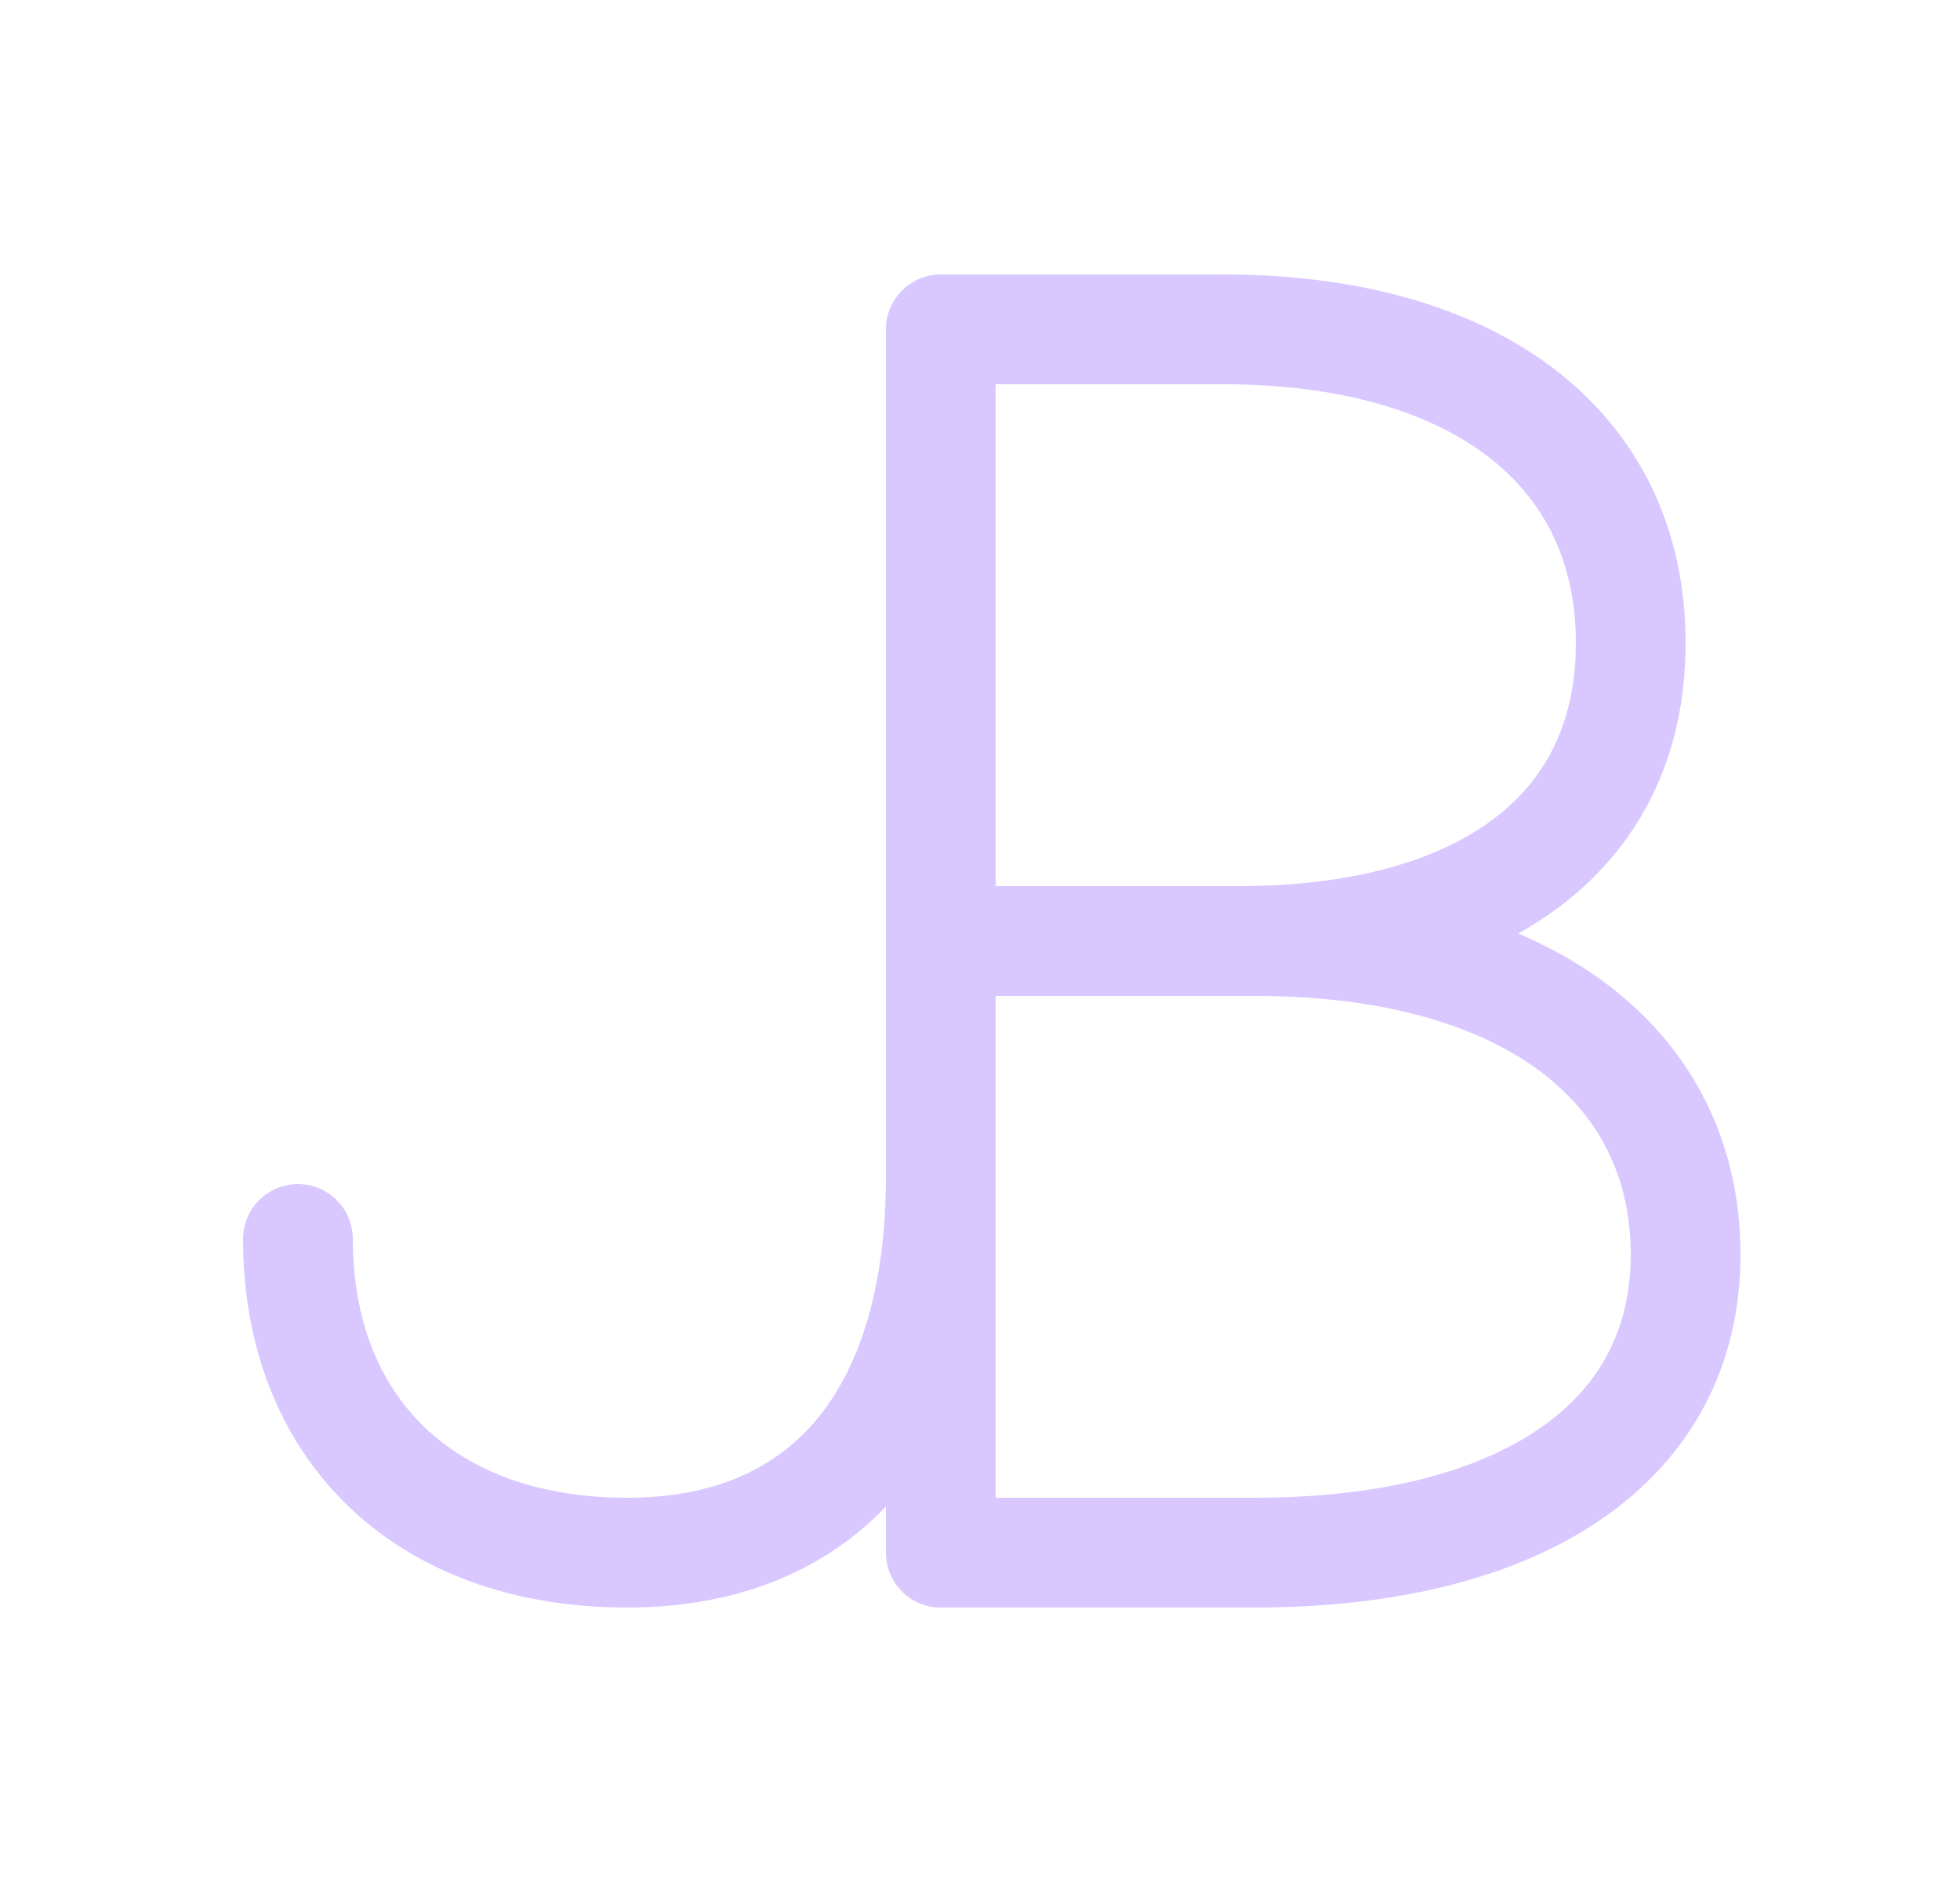
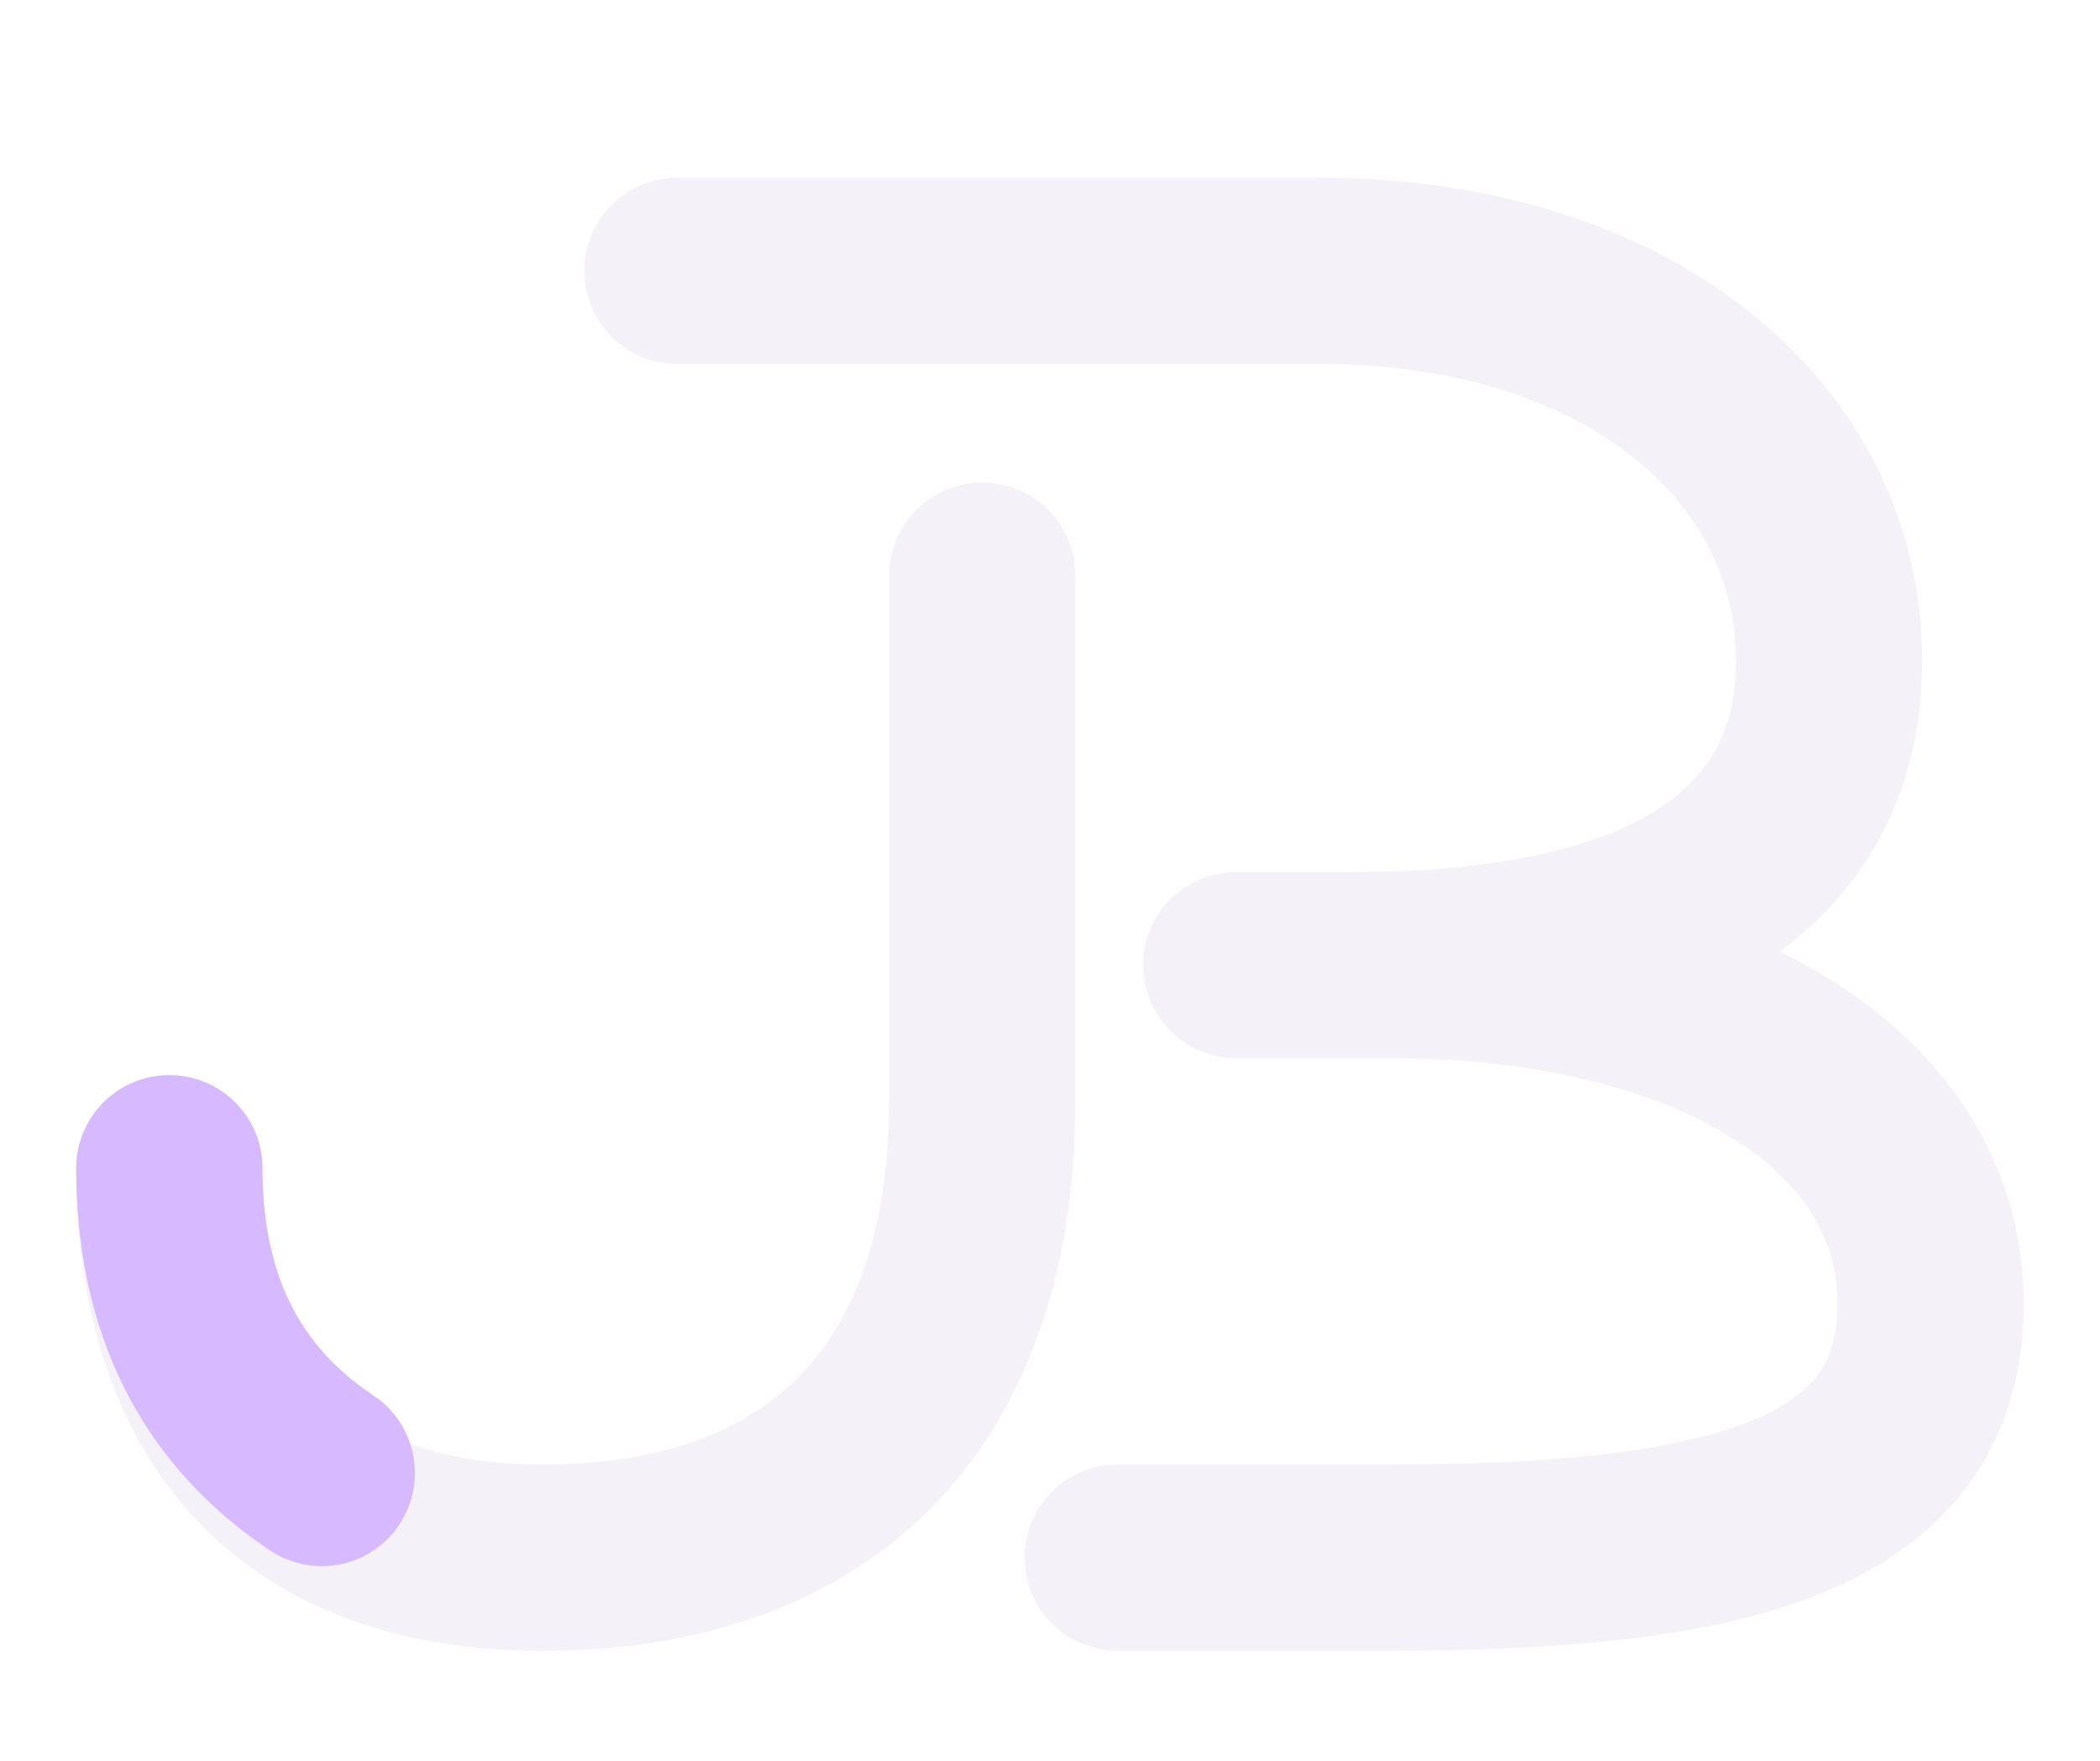
- <svg xmlns="http://www.w3.org/2000/svg" viewBox="0 0 250 240" fill="none" aria-hidden="true">
-   <path d="M120 42V150C120 180 106 198 80 198C54 198 38 182 38 158M120 42H156C188 42 208 57 208 82C208 107 188 120 158 120H120M120 120H160C195 120 215 136 215 160C215 184 194 198 160 198H120V120" stroke="#d9c7ff" stroke-width="14" stroke-linecap="round" stroke-linejoin="round" />
+ <svg xmlns="http://www.w3.org/2000/svg" viewBox="0 0 124 104" fill="none">
+   <path d="M40 16H78C96 16 108 26 108 39C108 51 98 57 80 57H73M73 57H82C101 57 114 65 114 77C114 89 102 92 82 92H66" stroke="#f4f1f8" stroke-width="11" stroke-linecap="round" stroke-linejoin="round" />
+   <path d="M58 34V65C58 82 49 92 32 92C17 92 10 83 10 69" stroke="#f4f1f8" stroke-width="11" stroke-linecap="round" />
+   <path d="M10 69C10 77 13 83 19 87" stroke="#d6b9ff" stroke-width="11" stroke-linecap="round" />
</svg>
